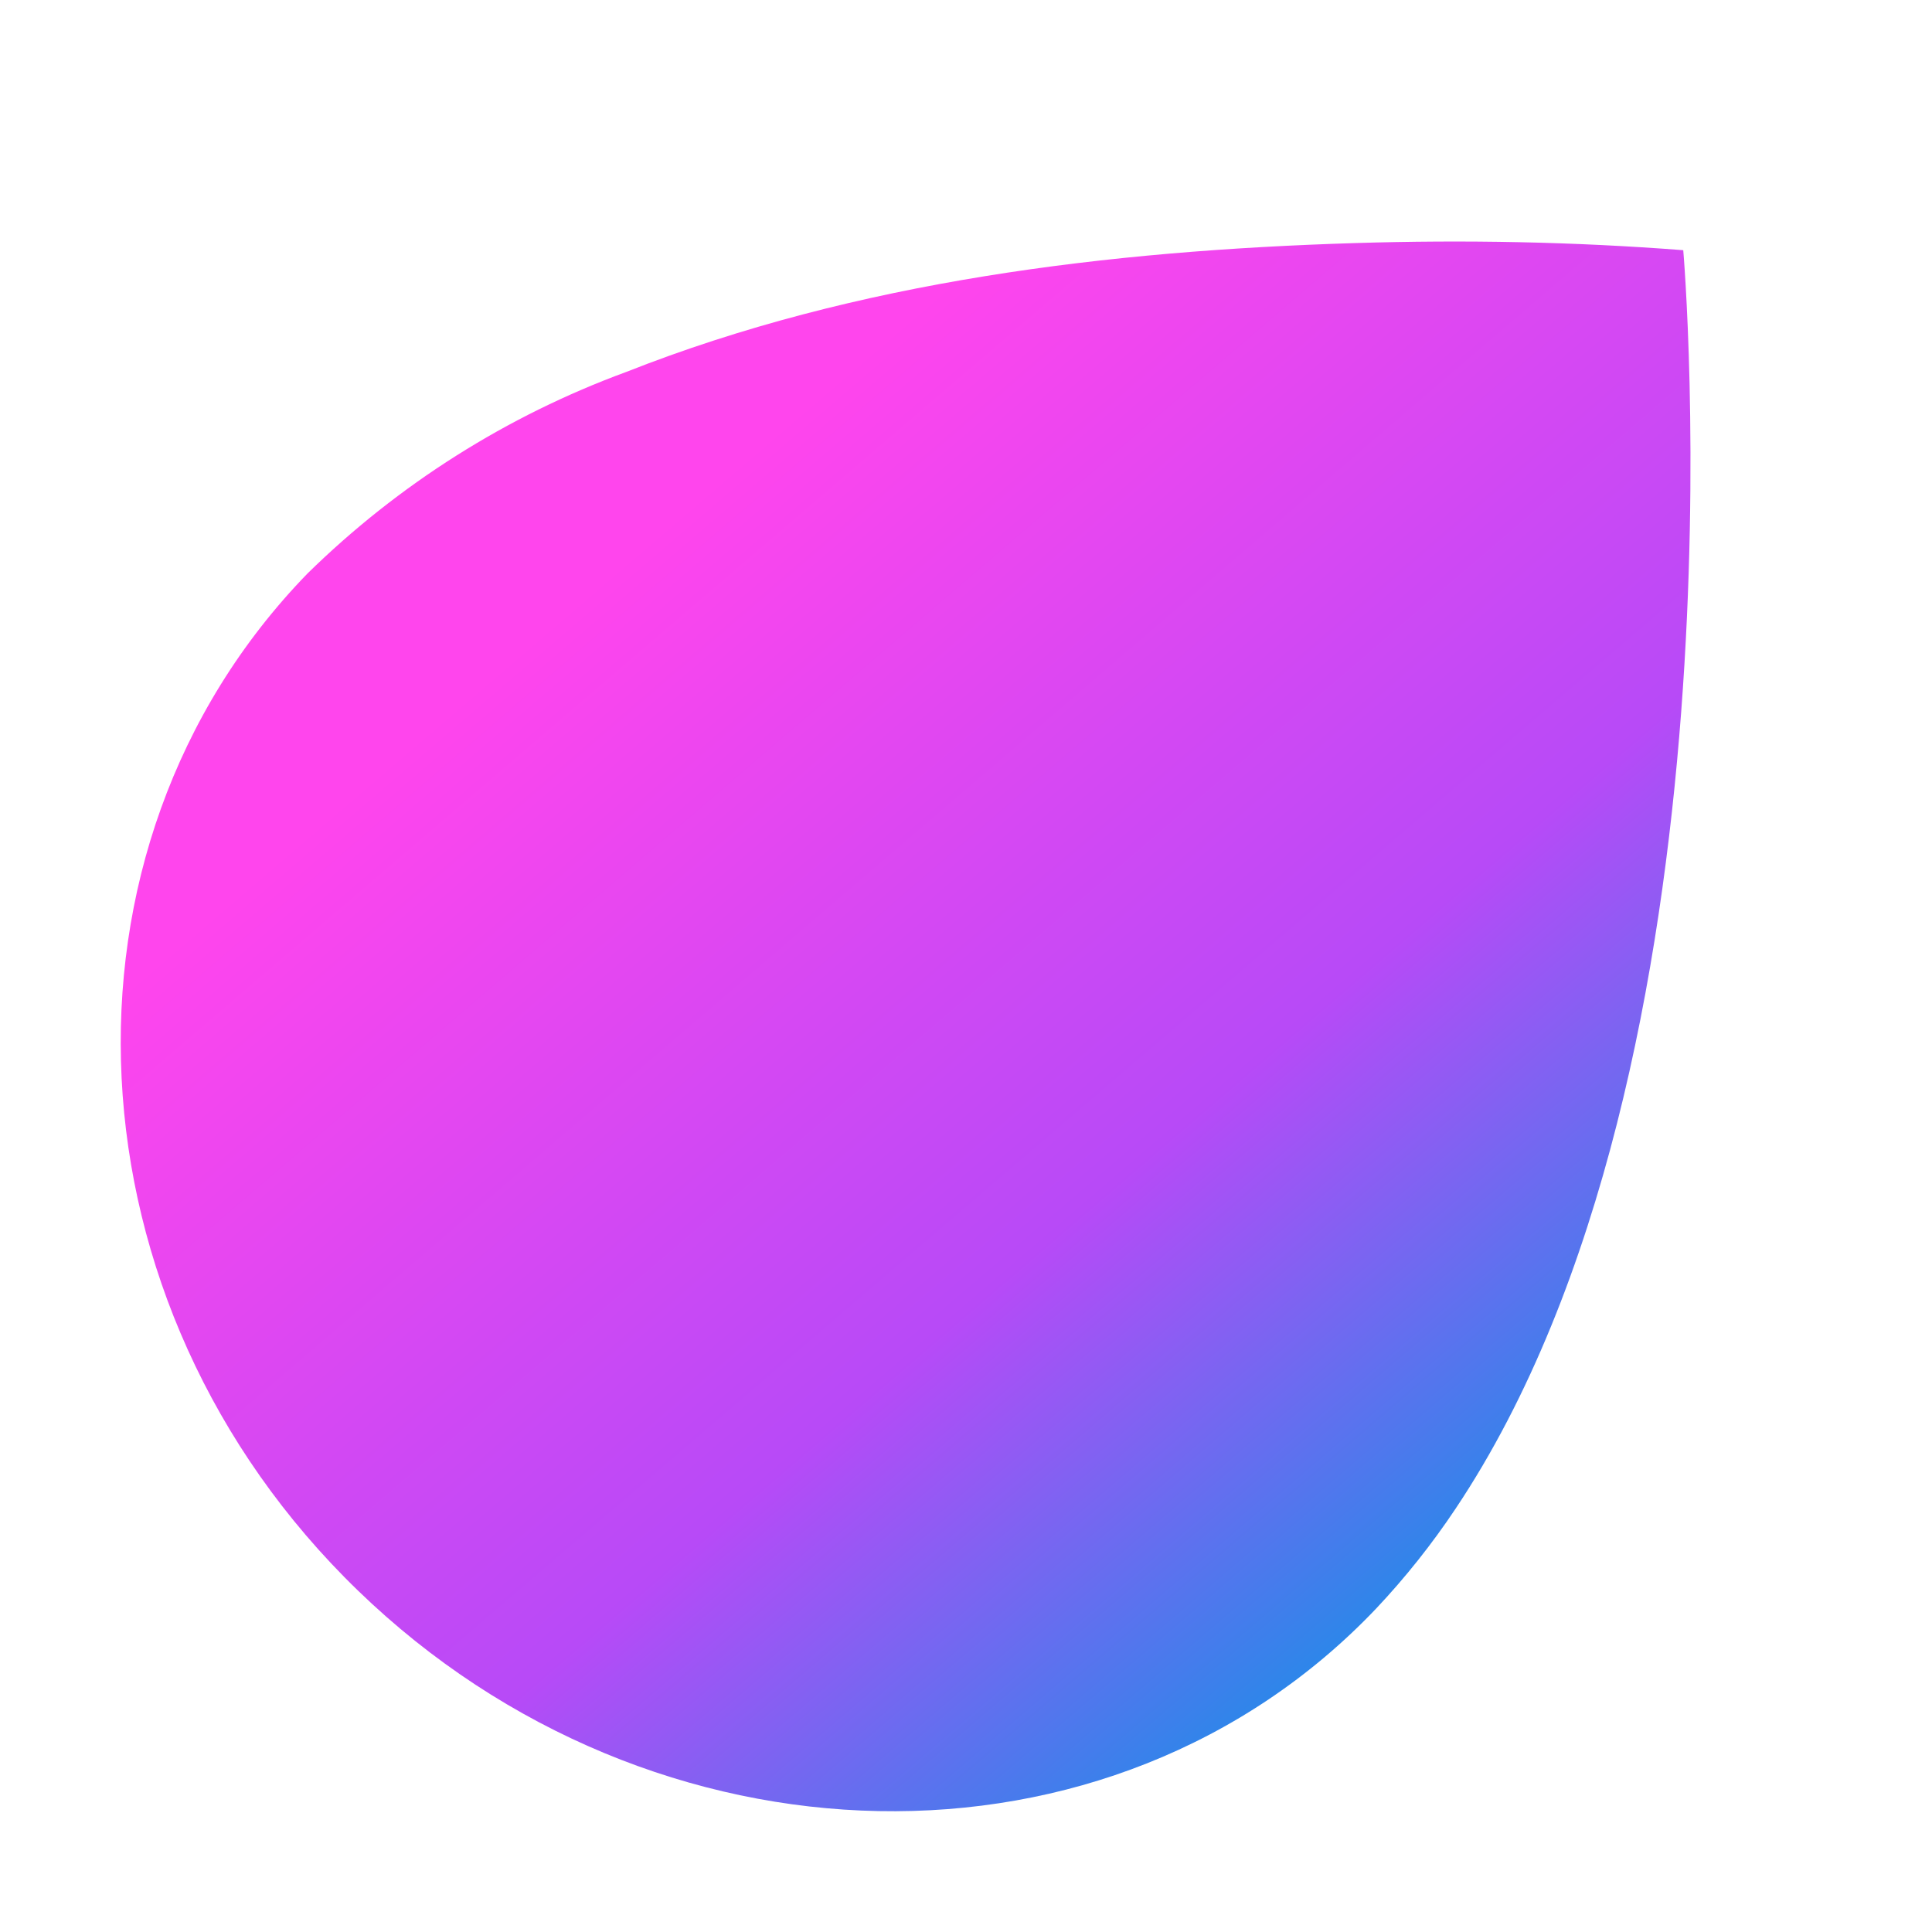
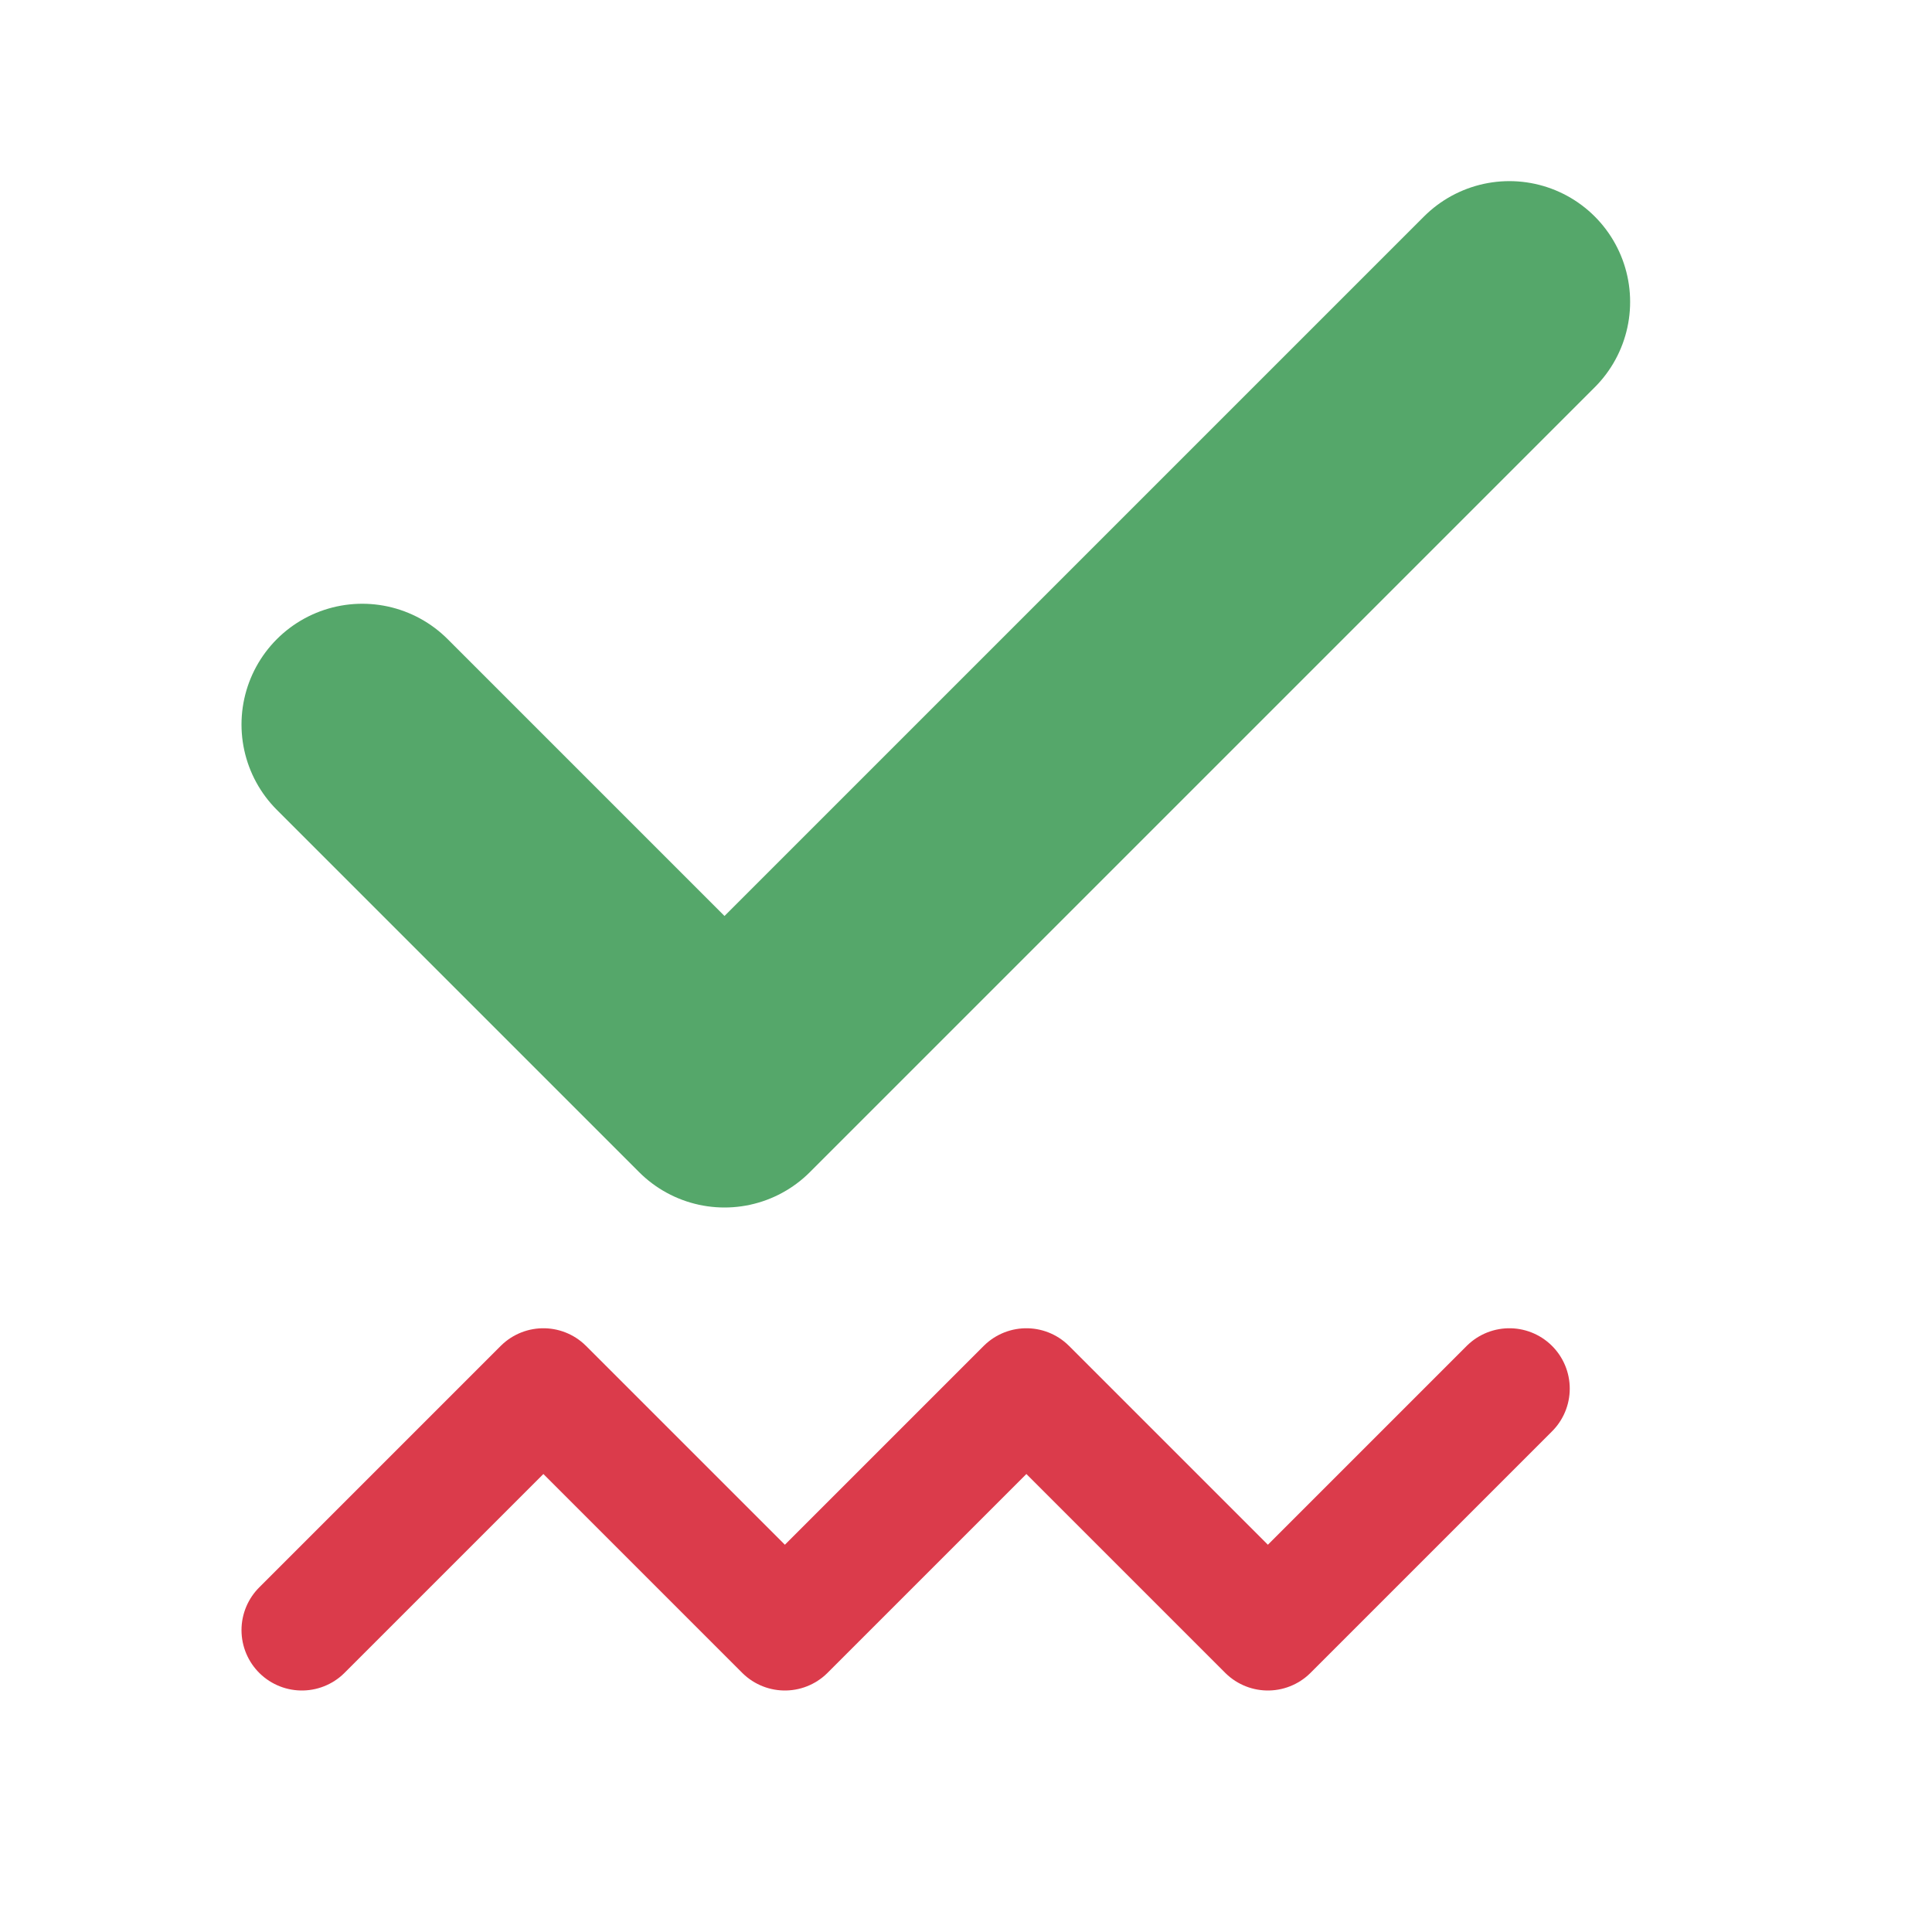
<svg xmlns="http://www.w3.org/2000/svg" width="16" height="16" viewBox="0 0 16 16" fill="none">
-   <path d="M13.94 2.072C13.036 2.002 12.129 1.985 11.222 2.013C9.183 2.076 7.096 2.326 5.187 3.08C4.198 3.443 3.298 4.012 2.546 4.75C0.33 7.033 0.519 10.806 2.964 13.172C5.408 15.539 9.207 15.627 11.398 13.32C11.64 13.063 11.86 12.786 12.056 12.492C14.522 8.8 13.94 2.072 13.94 2.072Z" fill="url(#paint0_linear_709_26729)" />
-   <defs>
-     <linearGradient id="paint0_linear_709_26729" x1="3.234" y1="5.047" x2="11.766" y2="15" gradientUnits="userSpaceOnUse">
-       <stop offset="0.073" stop-color="#FF45ED" />
-       <stop offset="0.573" stop-color="#B74AF7" />
-       <stop offset="0.99" stop-color="#009AE5" />
-     </linearGradient>
-   </defs>
+   <g stroke-linecap="round" stroke-linejoin="round">
+     <path d="M2.5 13.5L4.5 11.5L6.5 13.5L8.5 11.5L10.5 13.5L12.5 11.5" stroke="#DB3B4B" />
+     <path d="M3 6L6 9L12.5 2.5" stroke="#55A76A" stroke-width="2" />
+   </g>
</svg>
